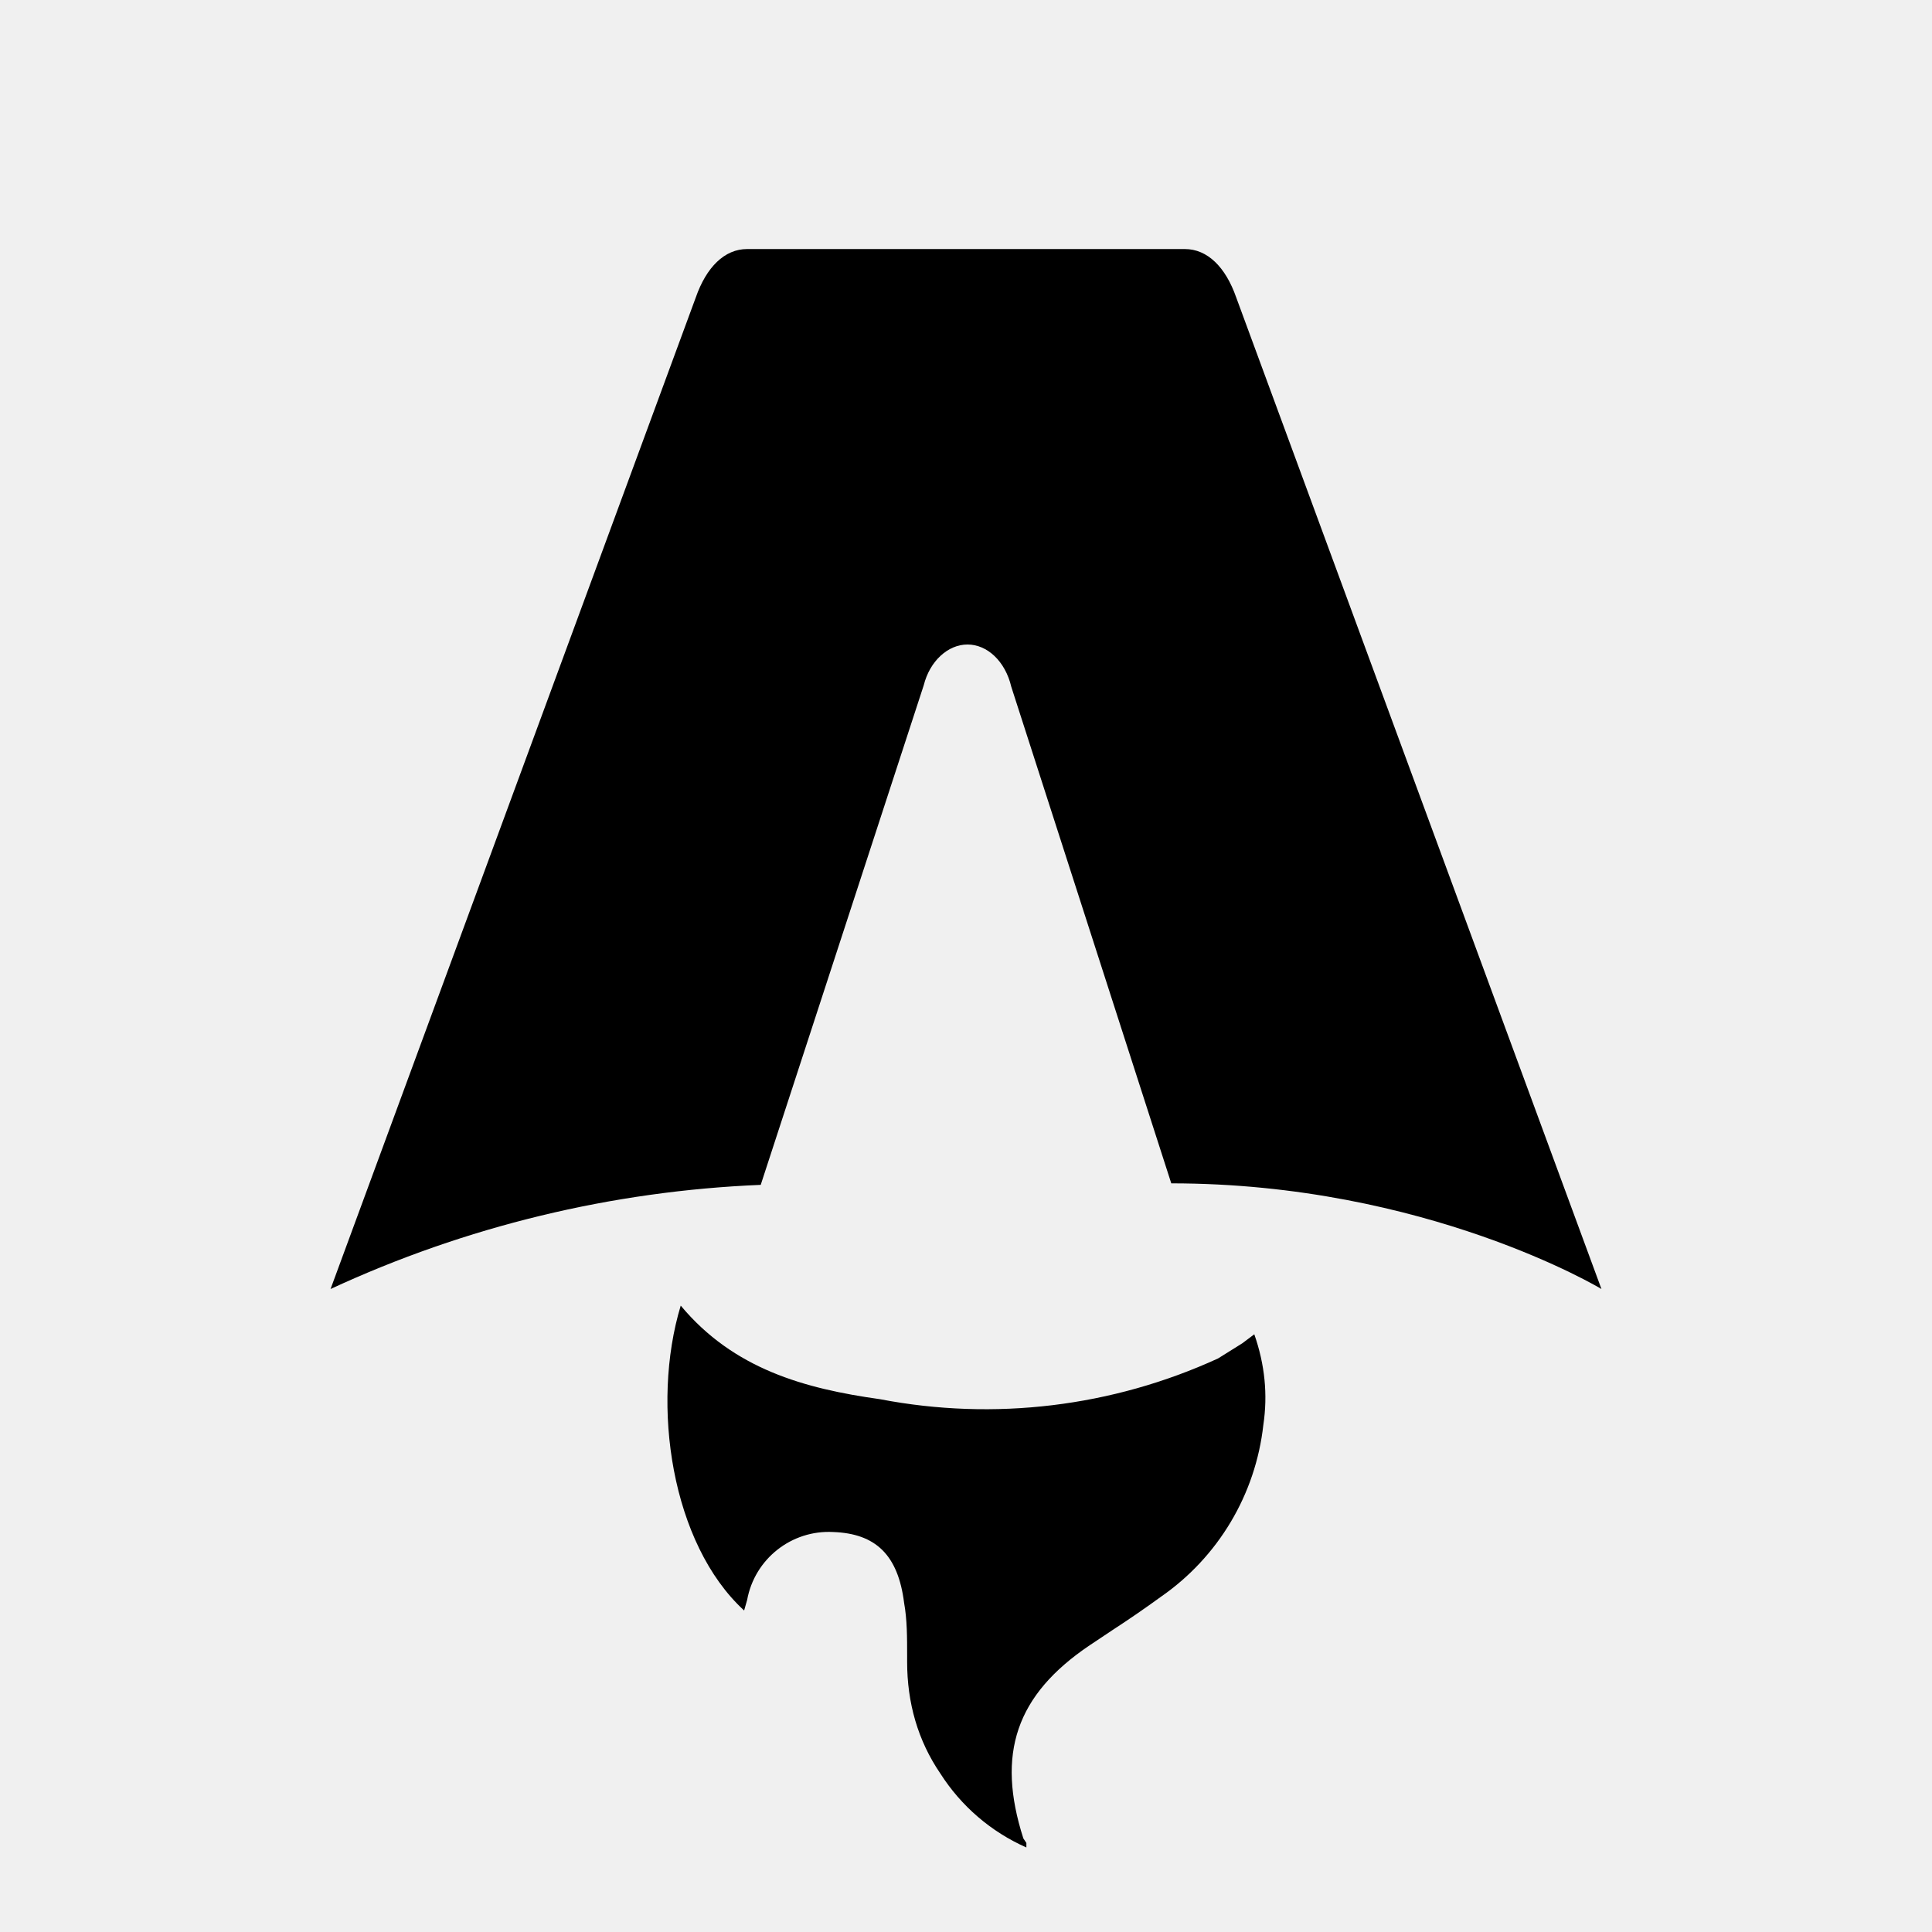
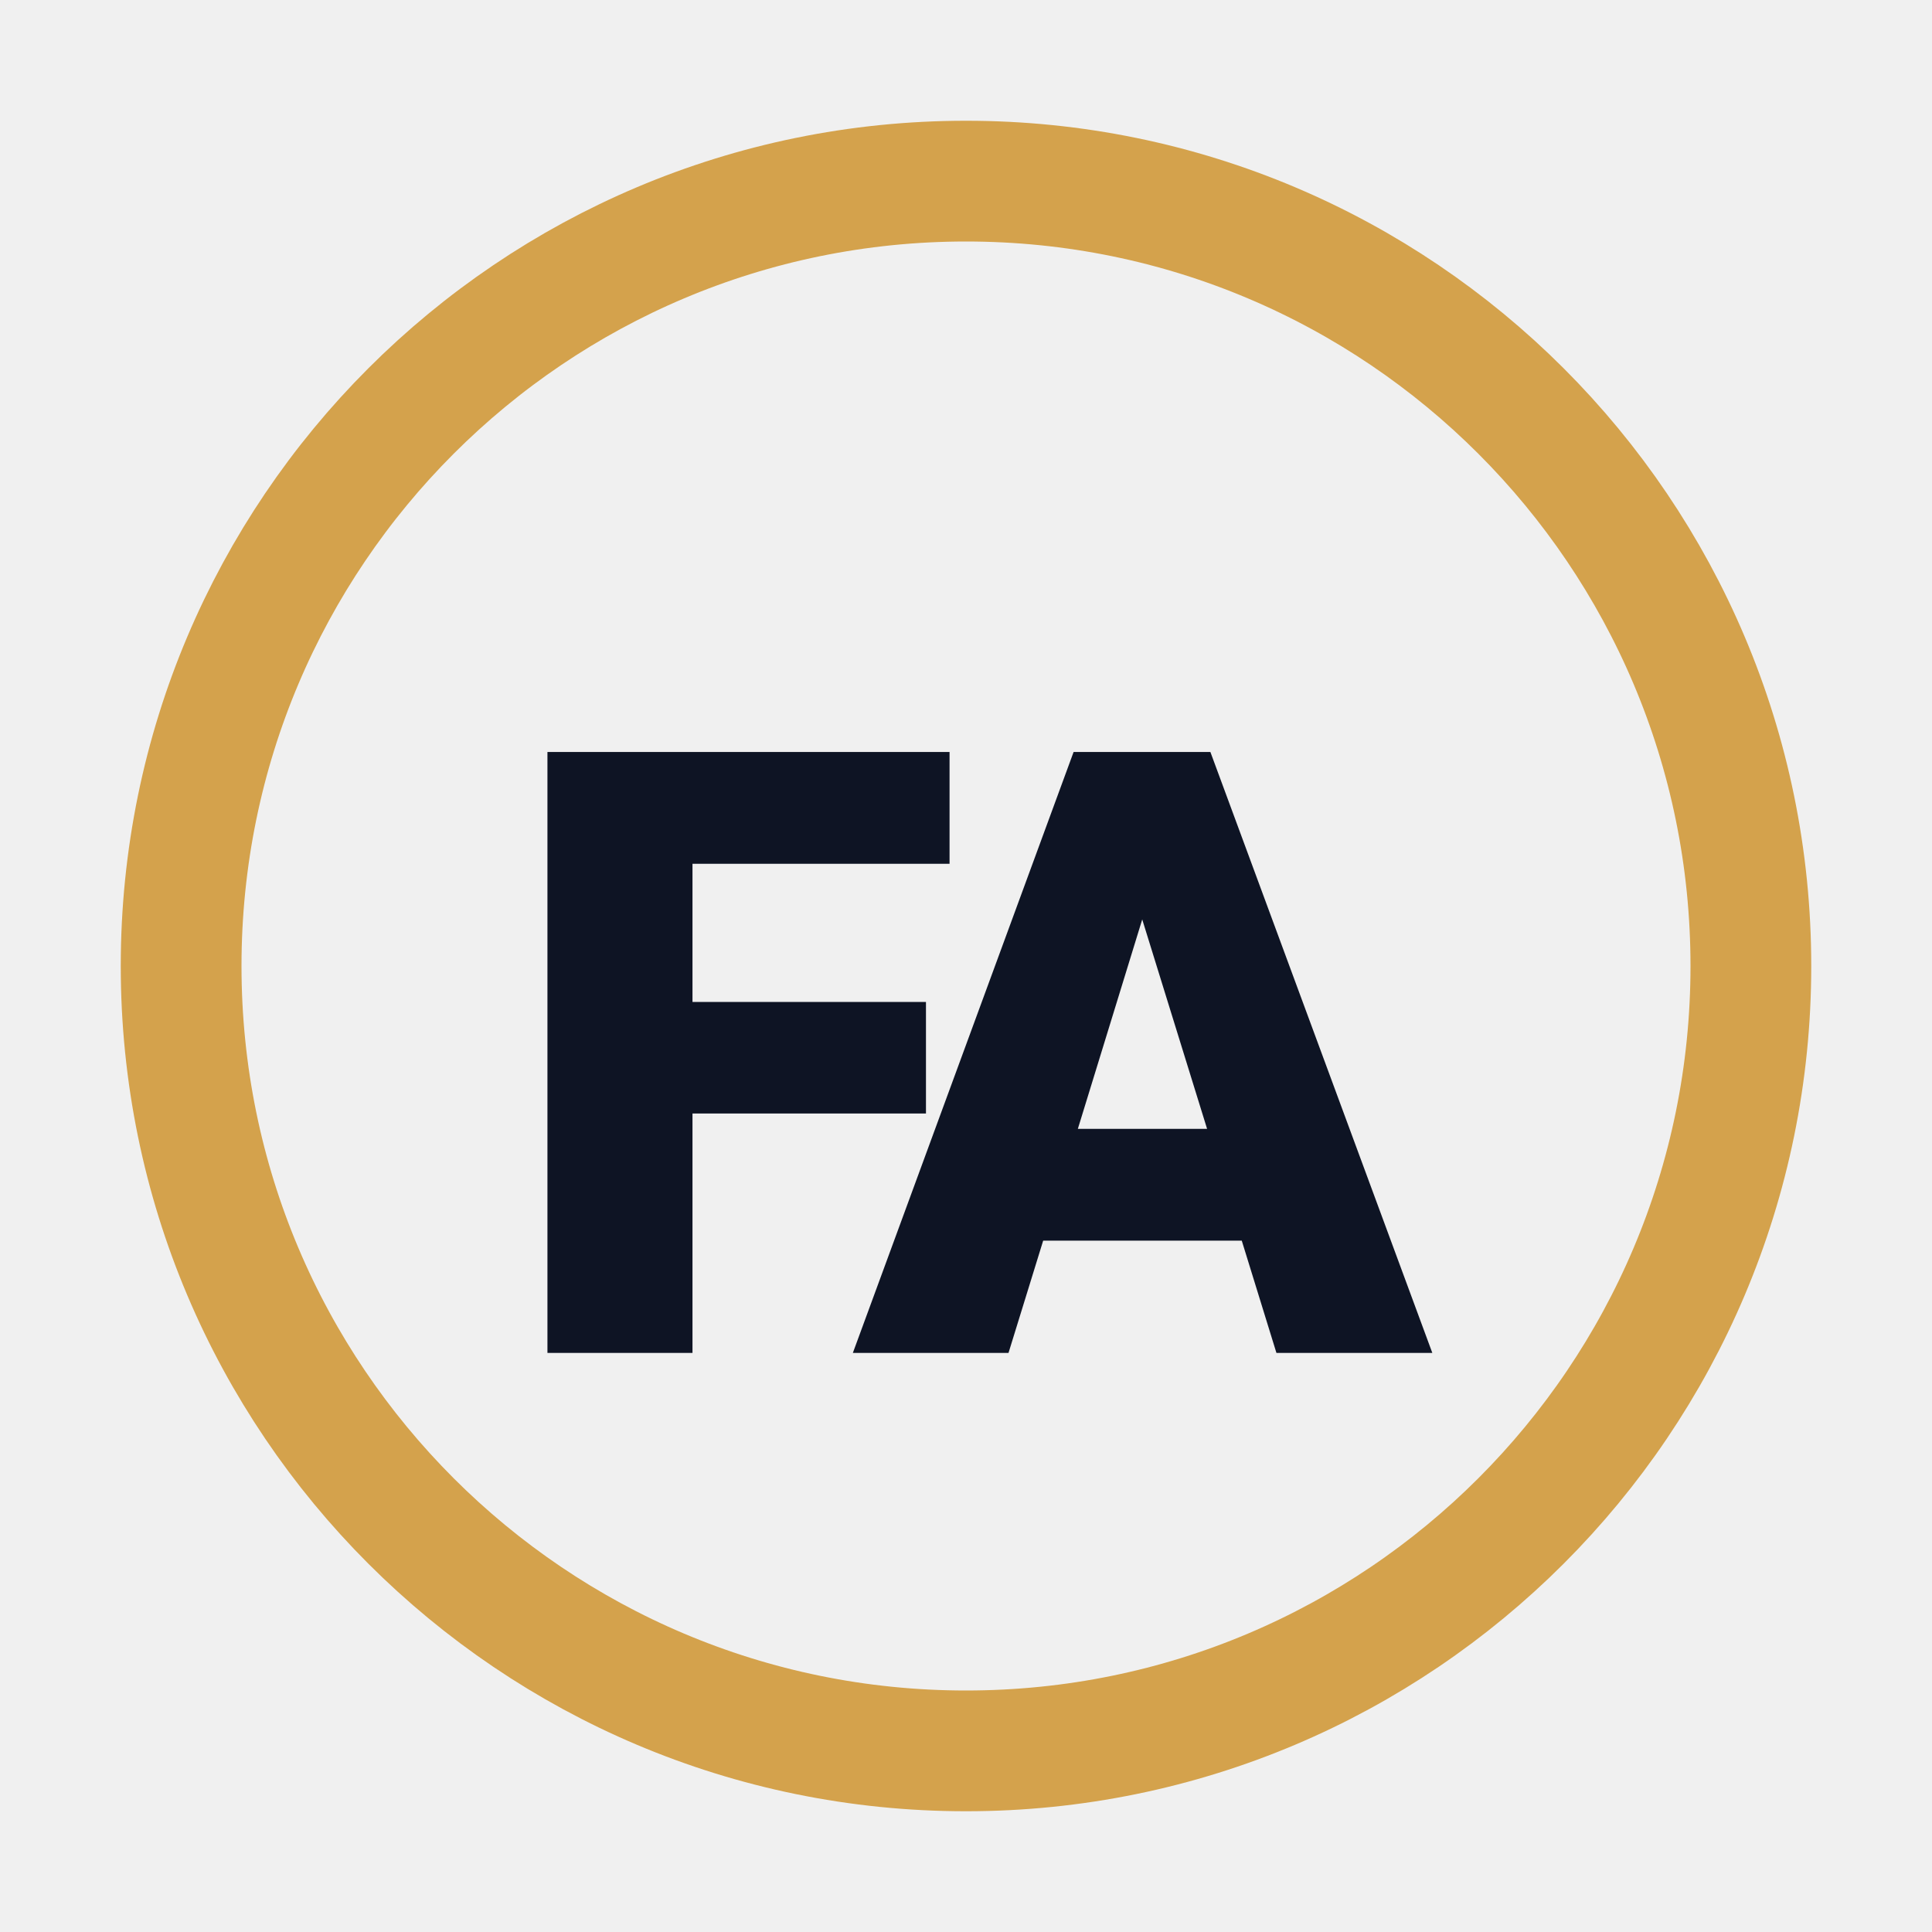
- <svg xmlns="http://www.w3.org/2000/svg" fill="none" viewBox="0 0 128 128">
-   <path d="M50.4 78.5a75.1 75.1 0 0 0-28.5 6.9l24.2-65.7c.7-2 1.9-3.2 3.4-3.2h29c1.5 0 2.7 1.2 3.4 3.2l24.2 65.7s-11.6-7-28.5-7L67 45.5c-.4-1.7-1.6-2.8-2.9-2.8-1.3 0-2.5 1.1-2.9 2.7L50.4 78.5Zm-1.1 28.2Zm-4.2-20.2c-2 6.6-.6 15.8 4.2 20.2a17.5 17.5 0 0 1 .2-.7 5.5 5.5 0 0 1 5.7-4.5c2.8.1 4.3 1.5 4.7 4.7.2 1.1.2 2.3.2 3.5v.4c0 2.7.7 5.2 2.2 7.4a13 13 0 0 0 5.7 4.9v-.3l-.2-.3c-1.8-5.6-.5-9.5 4.4-12.8l1.5-1a73 73 0 0 0 3.2-2.2 16 16 0 0 0 6.8-11.4c.3-2 .1-4-.6-6l-.8.6-1.6 1a37 37 0 0 1-22.4 2.7c-5-.7-9.7-2-13.2-6.2Z" />
+ <svg xmlns="http://www.w3.org/2000/svg" viewBox="0 0 128 128">
+   <circle cx="64" cy="64" r="52" />
+   <text x="50%" y="58%" text-anchor="middle" dominant-baseline="middle" font-family="Geist, system-ui, -apple-system, Segoe UI, Roboto, Arial, sans-serif" font-size="56" font-weight="800" letter-spacing="-2">FA</text>
  <style>
-         path { fill: #000; }
-         @media (prefers-color-scheme: dark) {
-             path { fill: #FFF; }
-         }
-     </style>
+     circle { fill: transparent; stroke: #d4a24c; stroke-width: 8; } /* amber ring */
+     text { fill: #0e1424; }
+     @media (prefers-color-scheme: dark) {
+       text { fill: #e6e8ef; }
+       circle { stroke: #b8964a; }
+     }
+   </style>
</svg>
